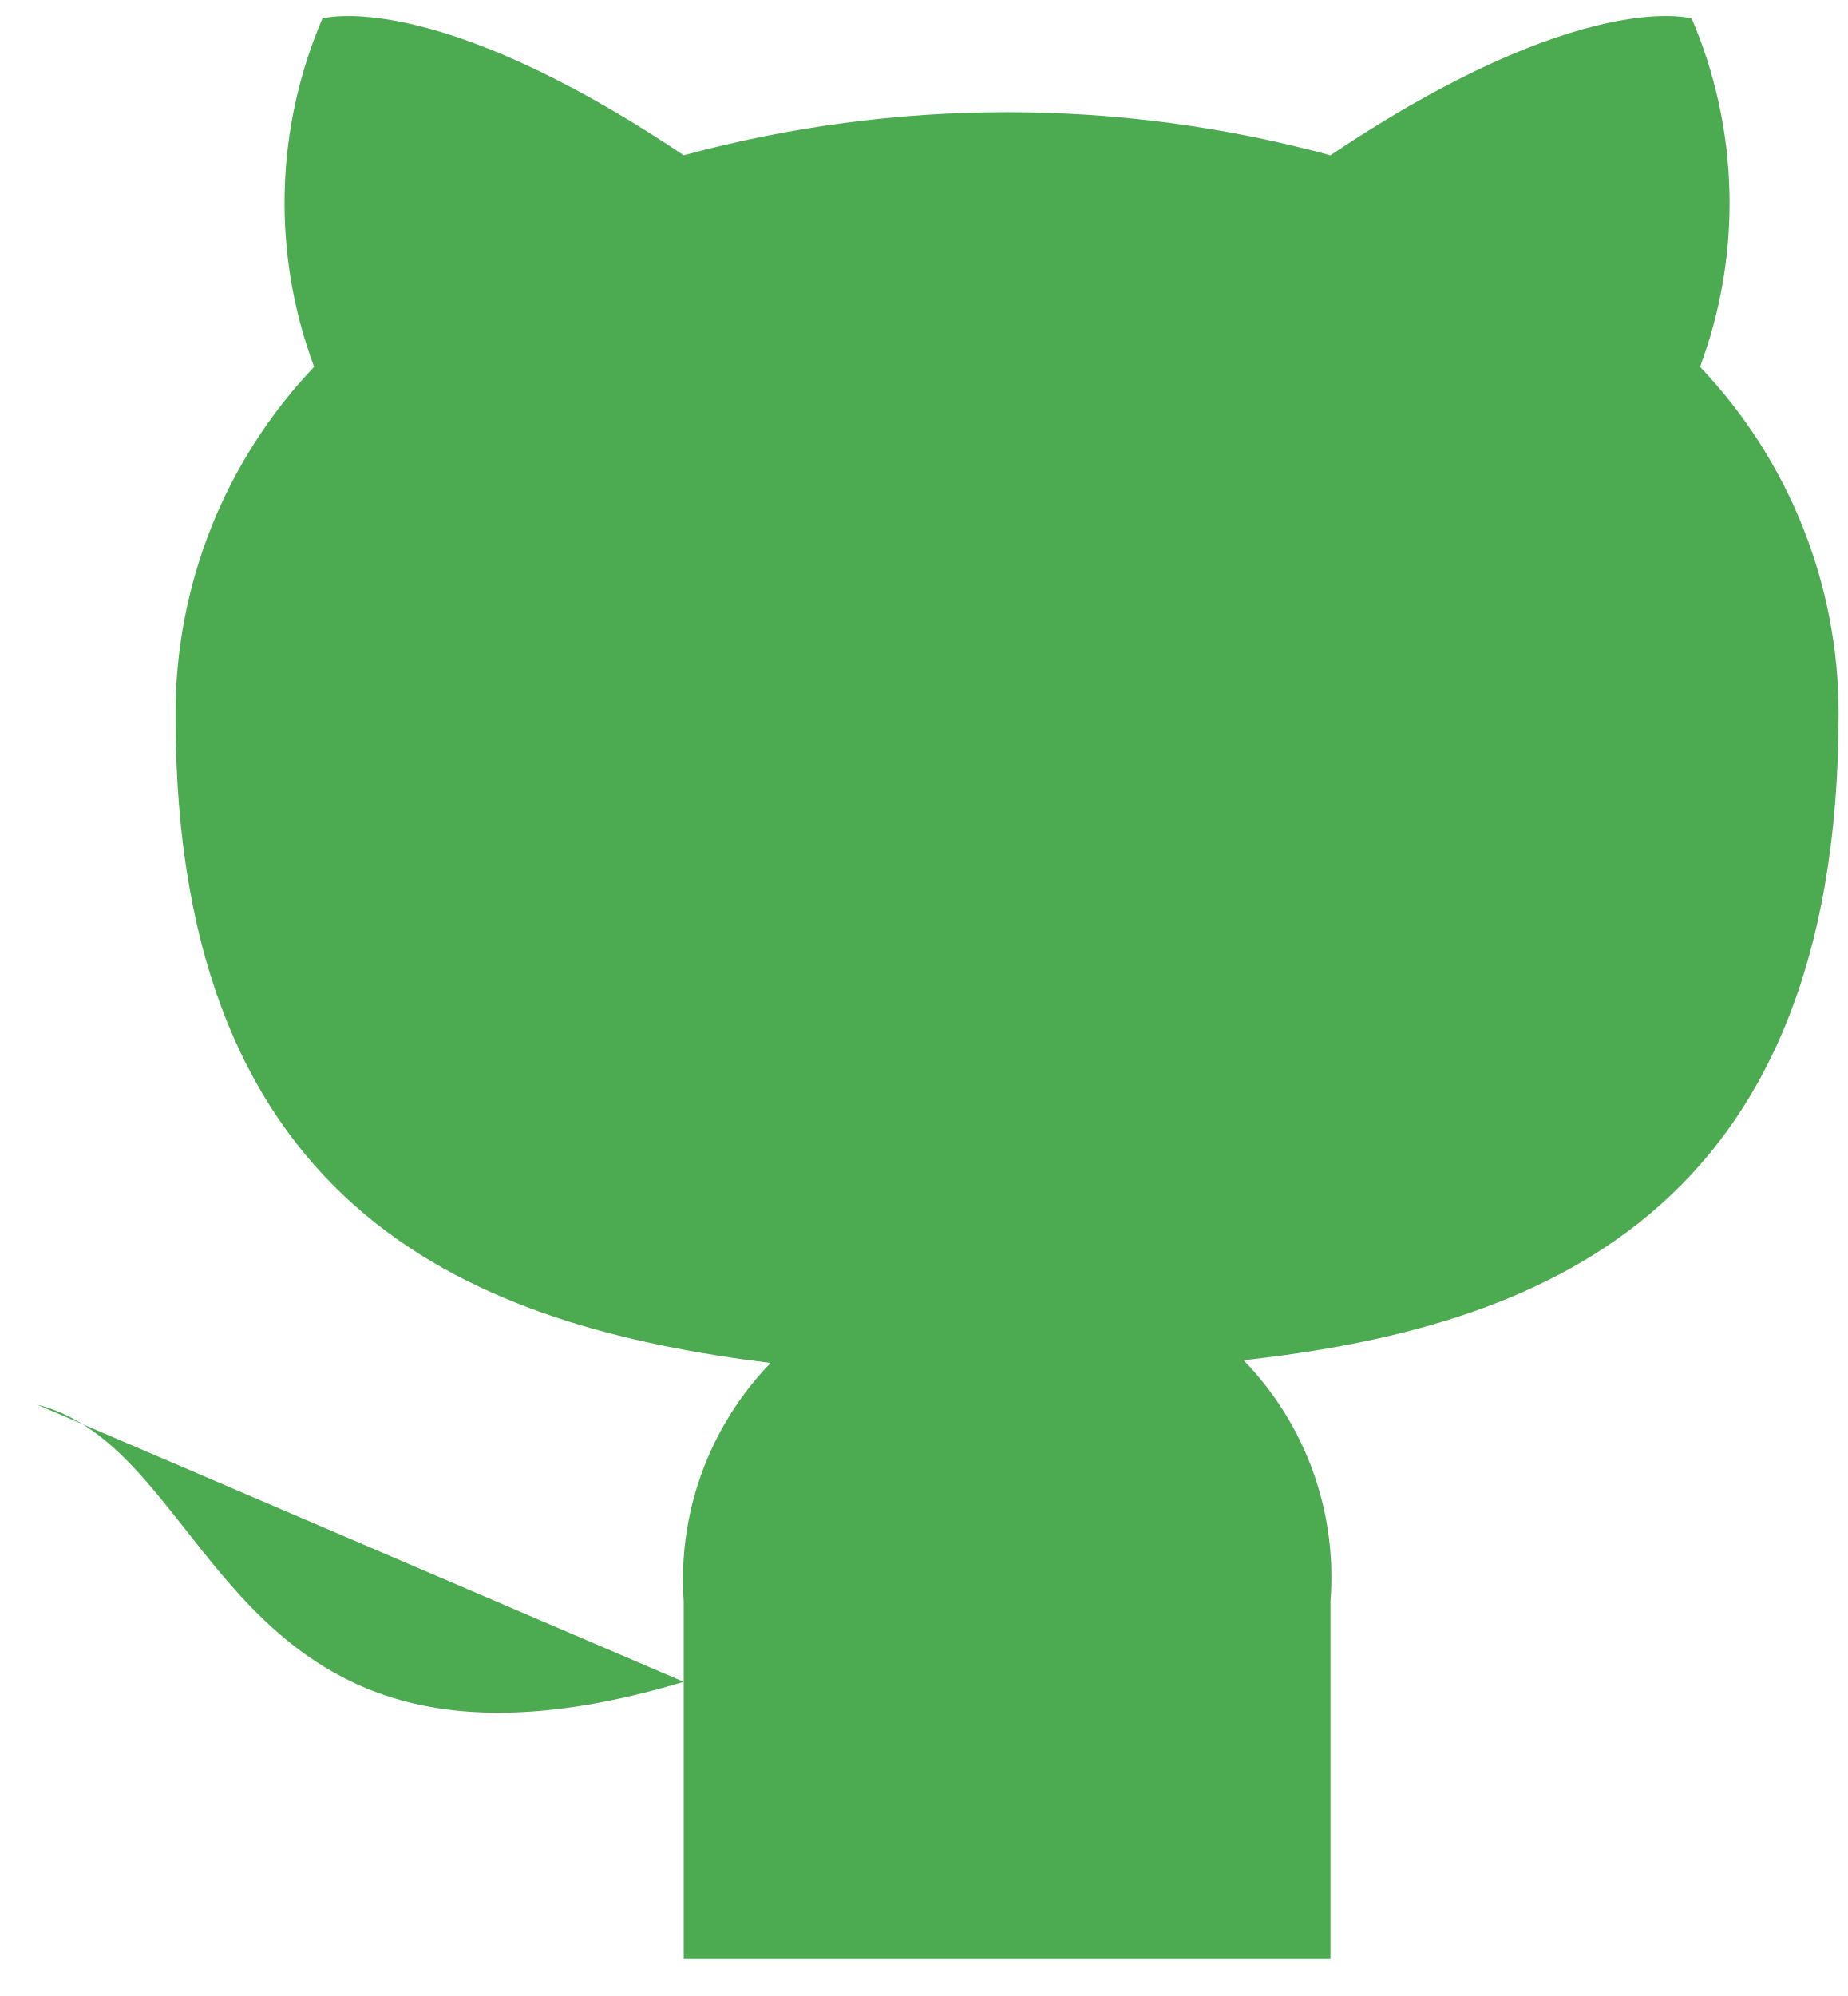
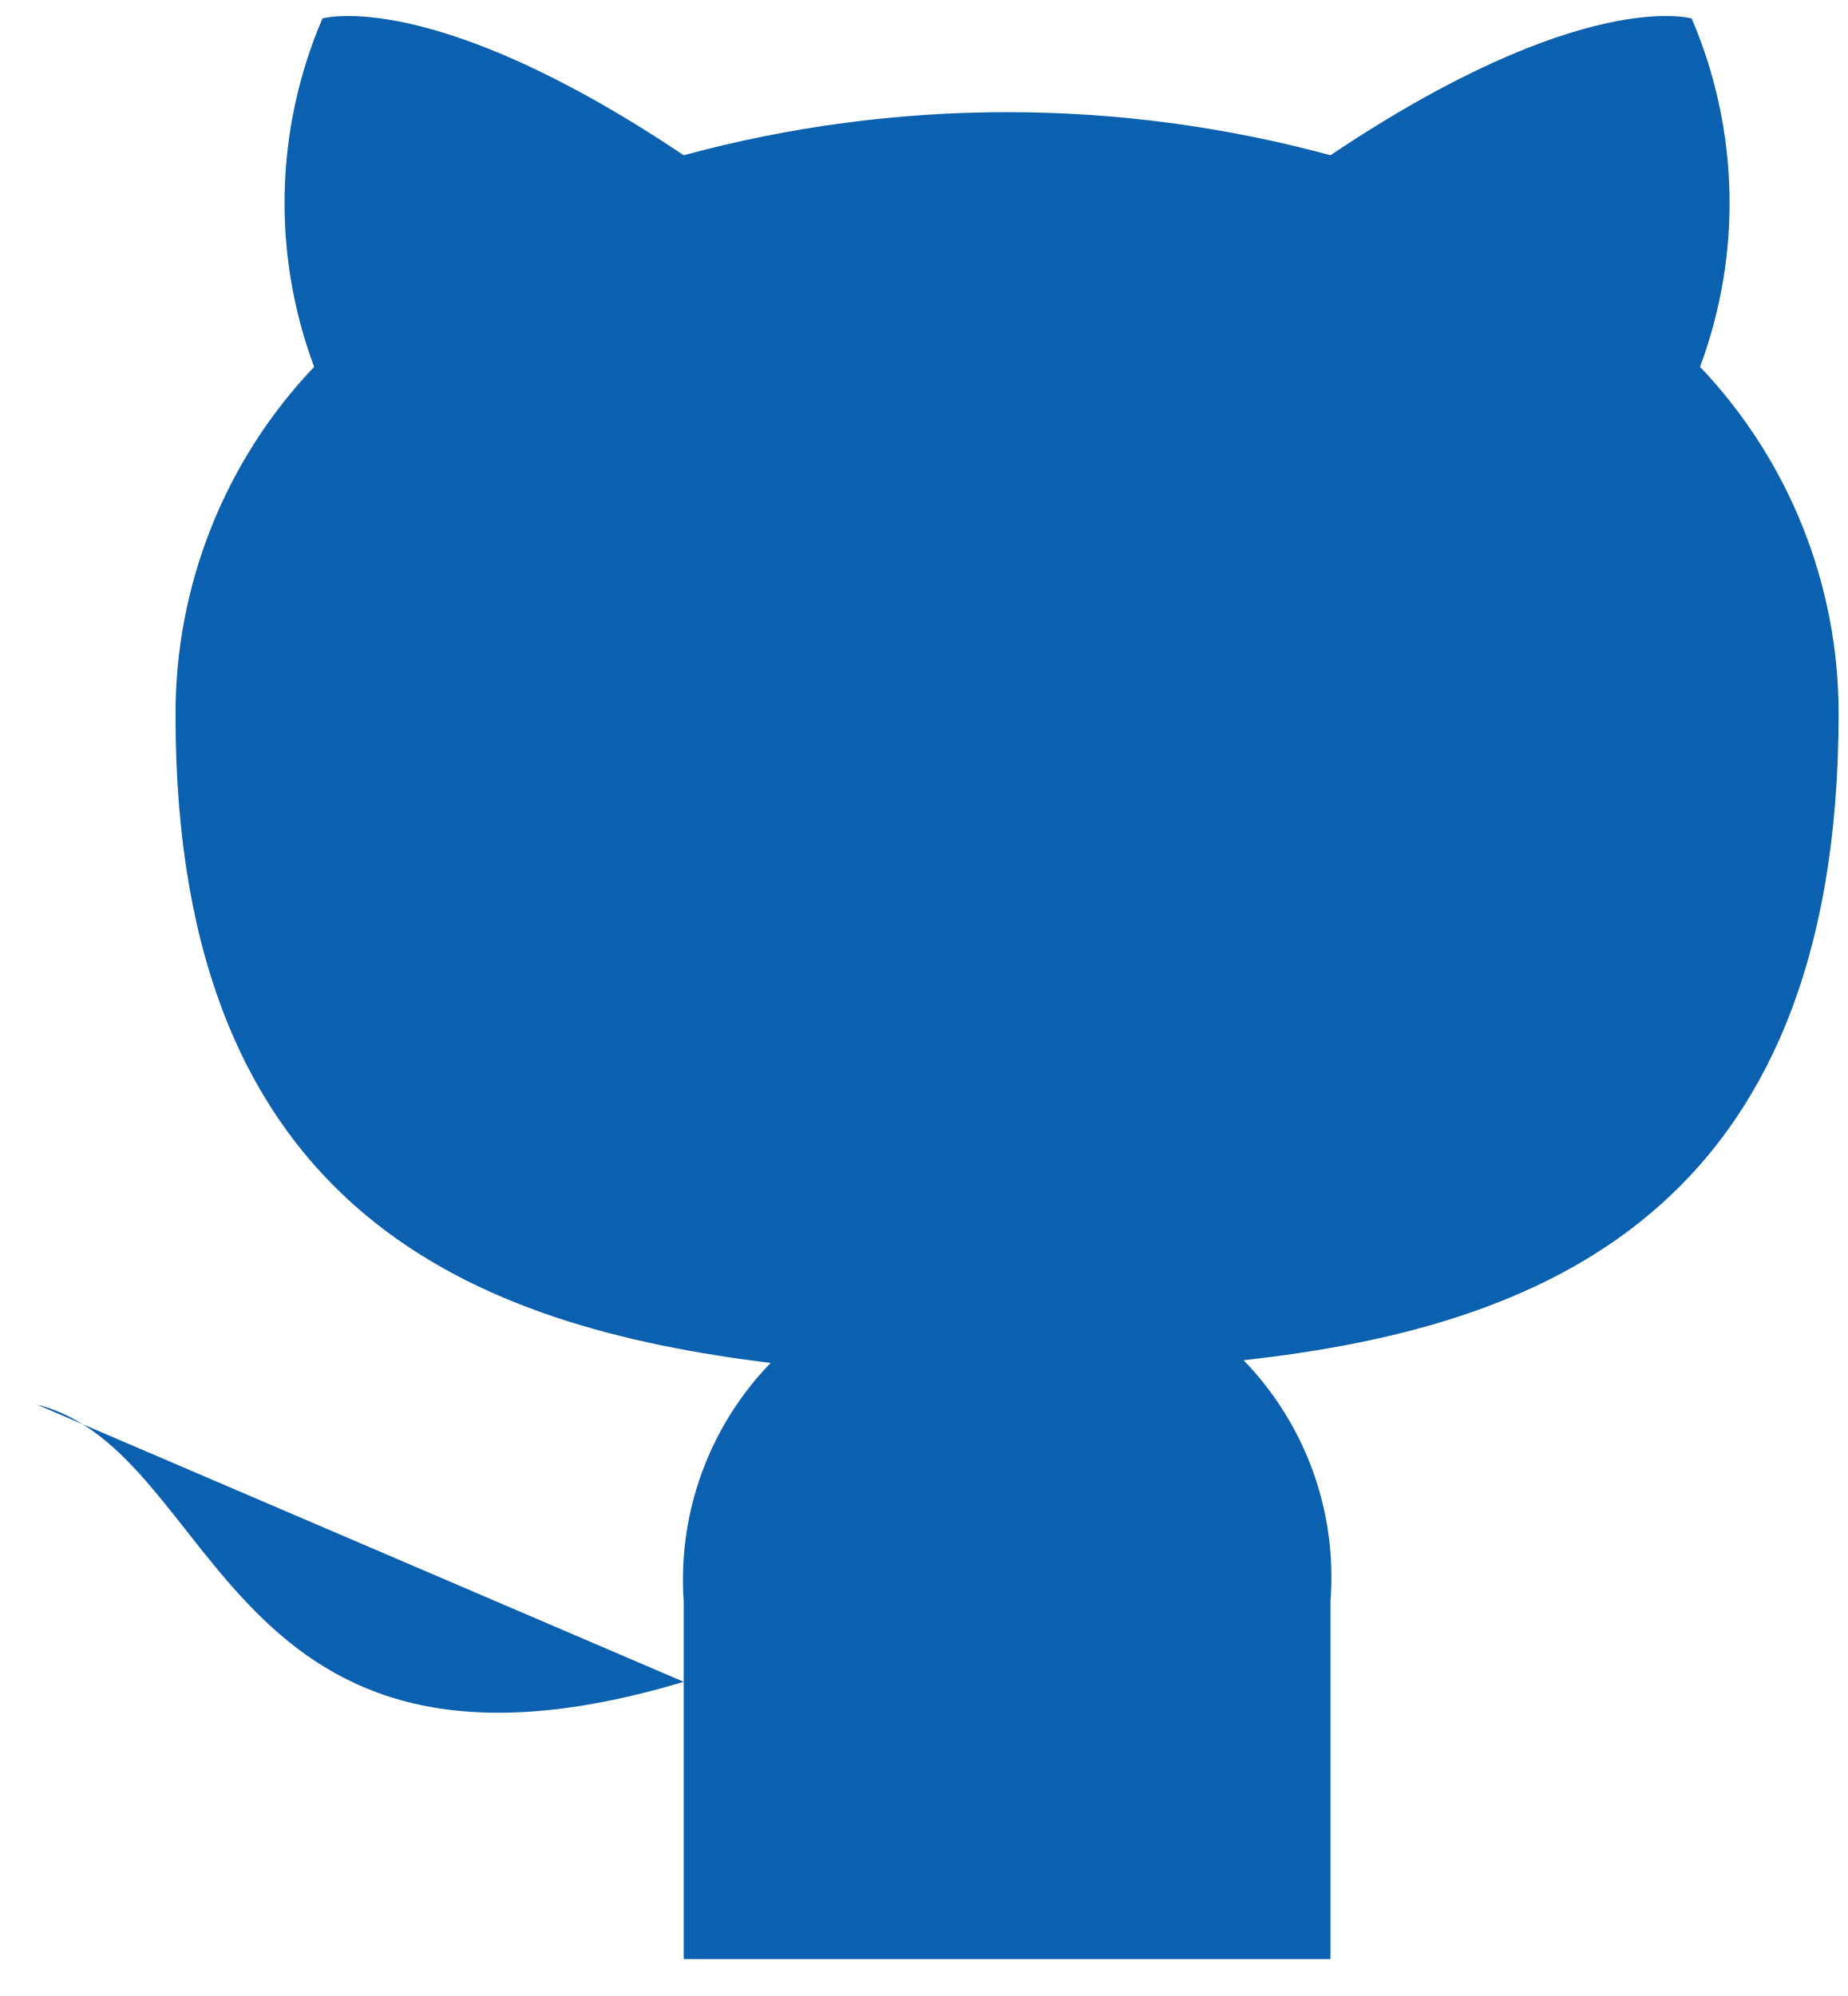
<svg xmlns="http://www.w3.org/2000/svg" width="25" height="27" viewBox="0 0 25 27" fill="none">
-   <path d="M9.25 22.75C3 24.625 3 19.625 0.5 19L9.25 22.75ZM18 26.5V21.662C18.047 21.066 17.966 20.467 17.764 19.904C17.561 19.342 17.241 18.829 16.825 18.4C20.75 17.962 24.875 16.475 24.875 9.65C24.875 7.905 24.203 6.226 23 4.962C23.57 3.435 23.529 1.748 22.887 0.25C22.887 0.25 21.413 -0.188 18 2.1C15.135 1.323 12.115 1.323 9.25 2.1C5.838 -0.188 4.362 0.25 4.362 0.25C3.72 1.748 3.68 3.435 4.25 4.962C3.038 6.236 2.366 7.929 2.375 9.687C2.375 16.462 6.5 17.95 10.425 18.437C10.014 18.862 9.697 19.369 9.494 19.925C9.292 20.48 9.209 21.072 9.25 21.662V26.5" fill="#4CAA51" />
+   <path d="M9.25 22.75C3 24.625 3 19.625 0.5 19L9.25 22.75ZM18 26.5V21.662C18.047 21.066 17.966 20.467 17.764 19.904C17.561 19.342 17.241 18.829 16.825 18.4C20.75 17.962 24.875 16.475 24.875 9.65C24.875 7.905 24.203 6.226 23 4.962C23.57 3.435 23.529 1.748 22.887 0.25C22.887 0.25 21.413 -0.188 18 2.1C15.135 1.323 12.115 1.323 9.25 2.1C5.838 -0.188 4.362 0.25 4.362 0.25C3.72 1.748 3.68 3.435 4.25 4.962C3.038 6.236 2.366 7.929 2.375 9.687C2.375 16.462 6.5 17.95 10.425 18.437C10.014 18.862 9.697 19.369 9.494 19.925C9.292 20.48 9.209 21.072 9.25 21.662V26.5" fill="#0B60B0" />
</svg>
